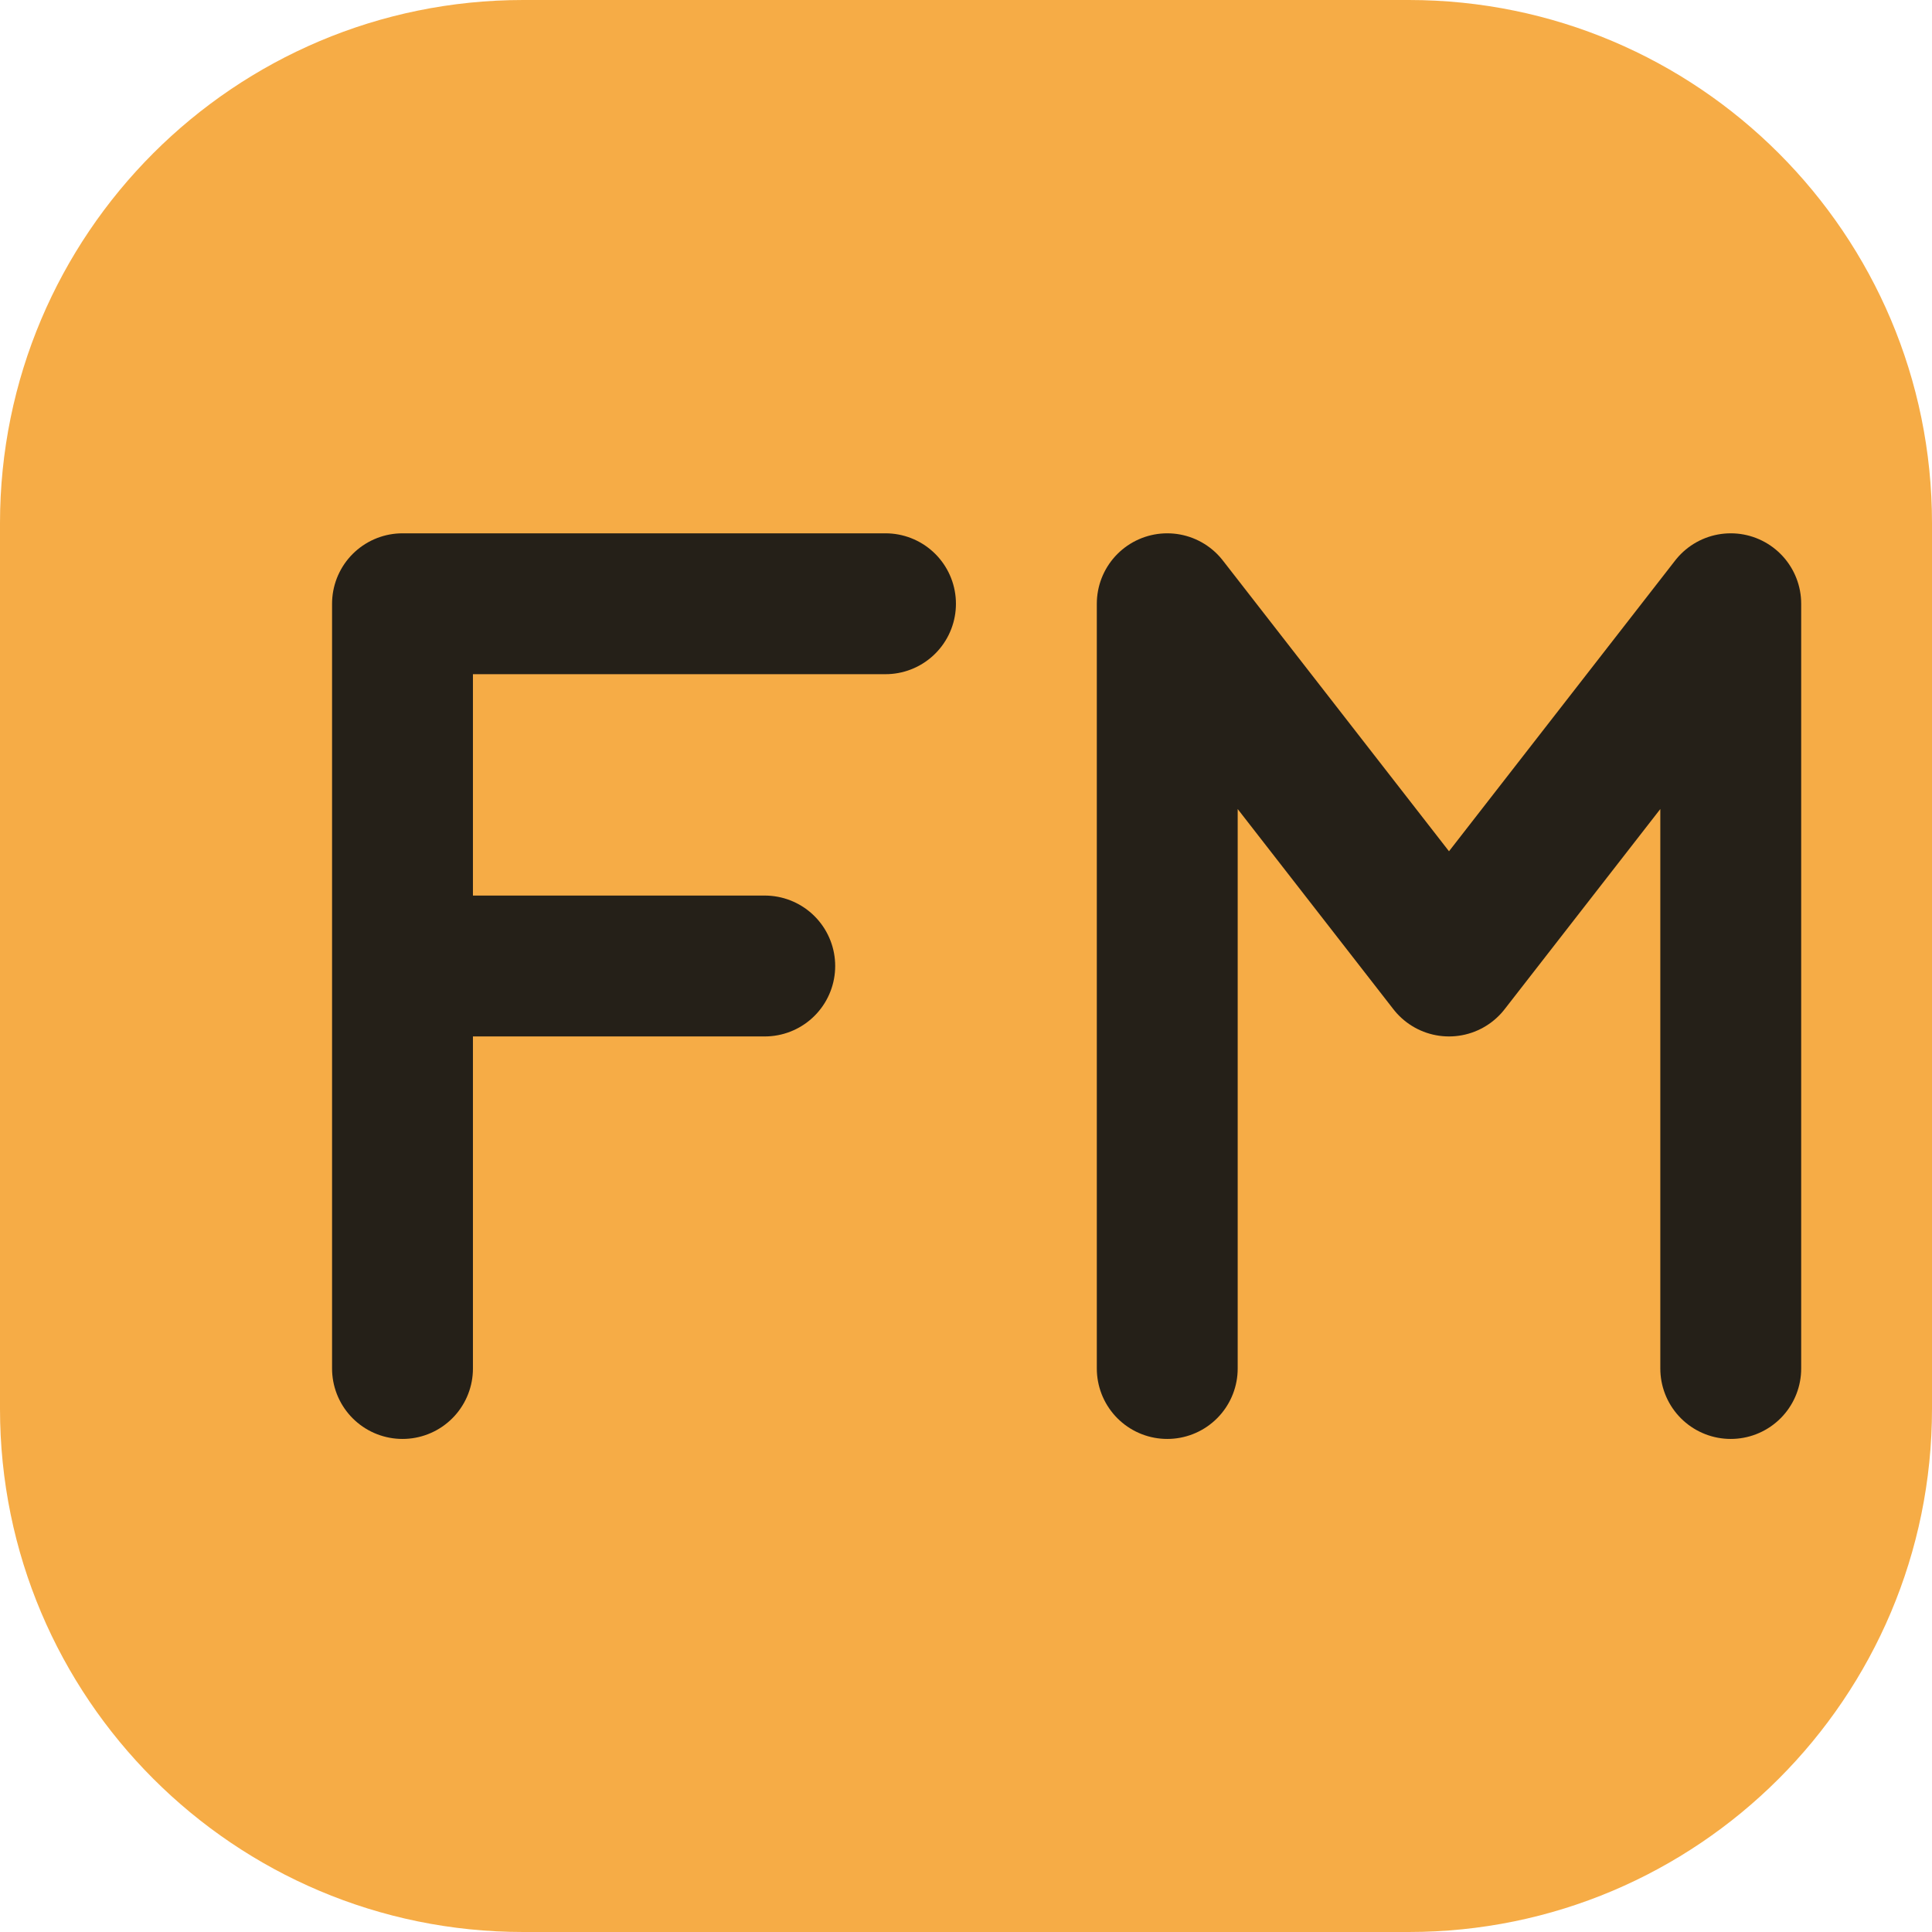
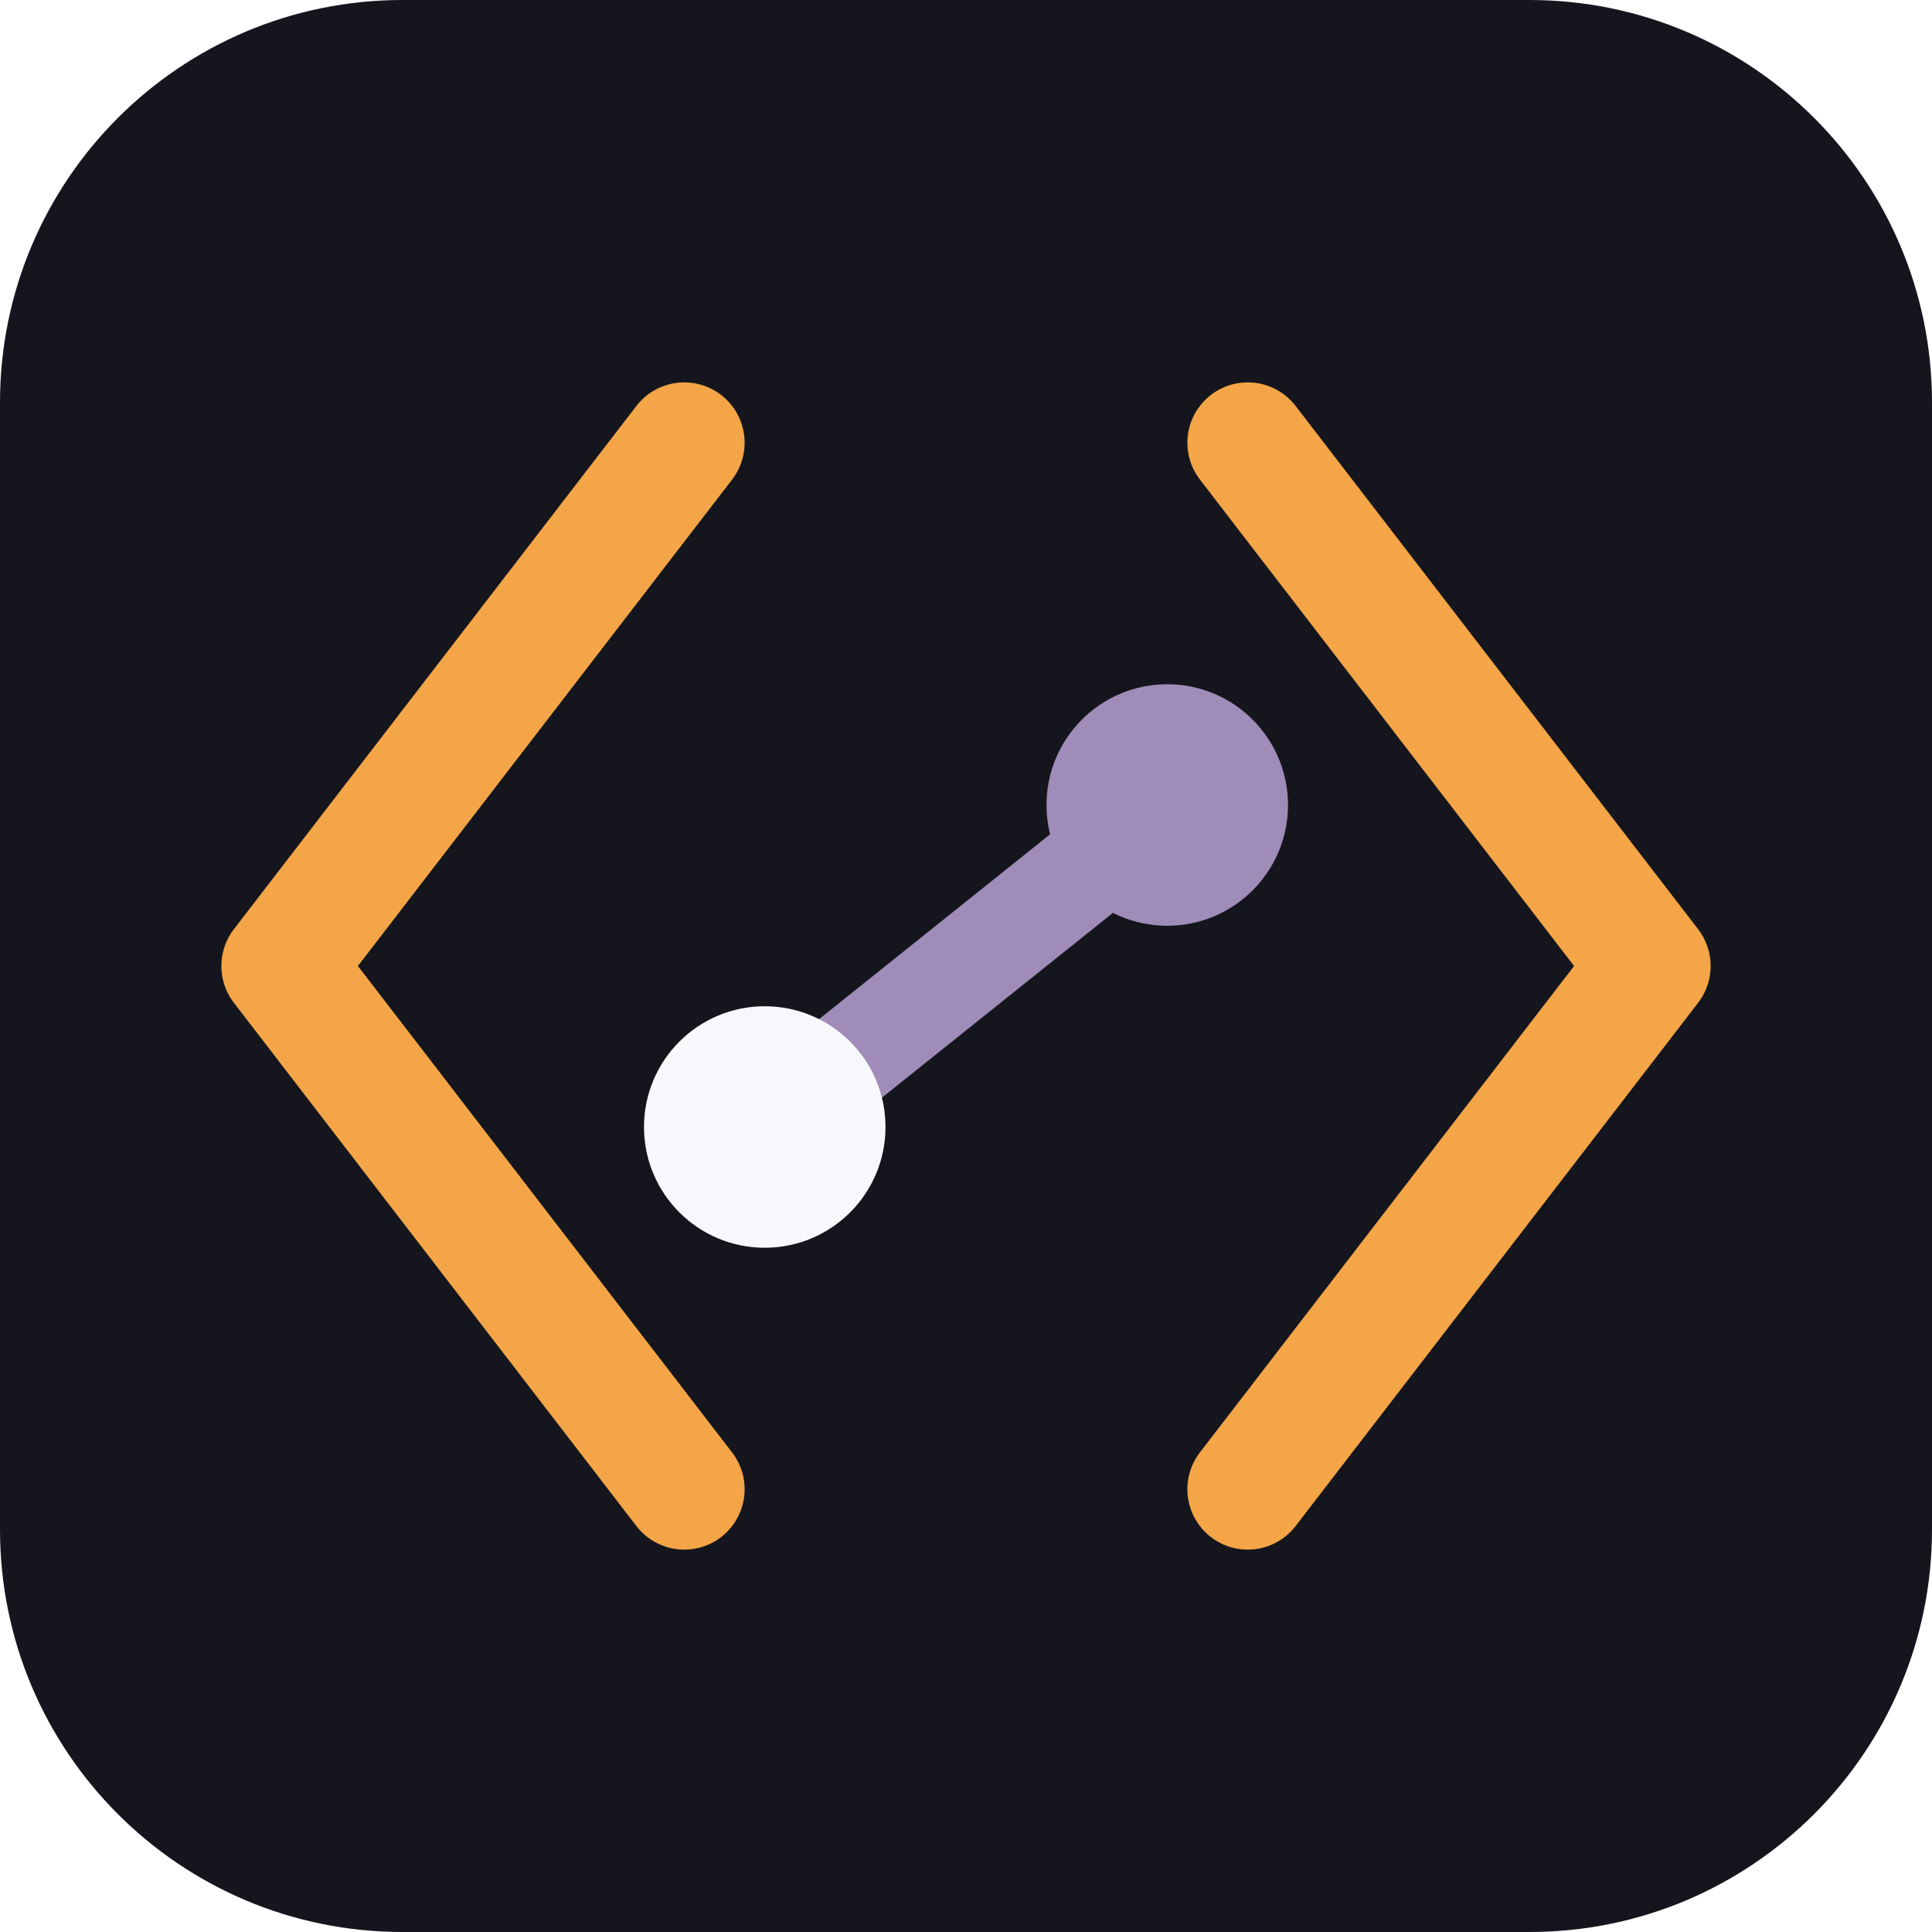
<svg xmlns="http://www.w3.org/2000/svg" viewBox="0 0 48 48">
-   <rect width="48" height="48" rx="13" fill="#f6ac46" />
-   <g fill="none" stroke="#252018" stroke-width="3.5" stroke-linecap="round" stroke-linejoin="round">
-     <path d="M10 15h12M10 24h9M10 15v19M29 15v19M29 15l7 9 7-9v19" />
+   <rect width="48" height="48" rx="10" fill="#15161d" />
+   <g transform="translate(4 4)" fill="none" stroke-linecap="round" stroke-linejoin="round">
+     <path d="M13 7 3 20l10 13M27 7l10 13-10 13" stroke="#f3a547" stroke-width="3" />
+     <path d="m15 24 10-8" stroke="#9f8cb8" stroke-width="2.5" />
+     <circle cx="15" cy="24" r="3" fill="#f8f7fc" />
+     <circle cx="25" cy="16" r="3" fill="#9f8cb8" />
  </g>
</svg>
